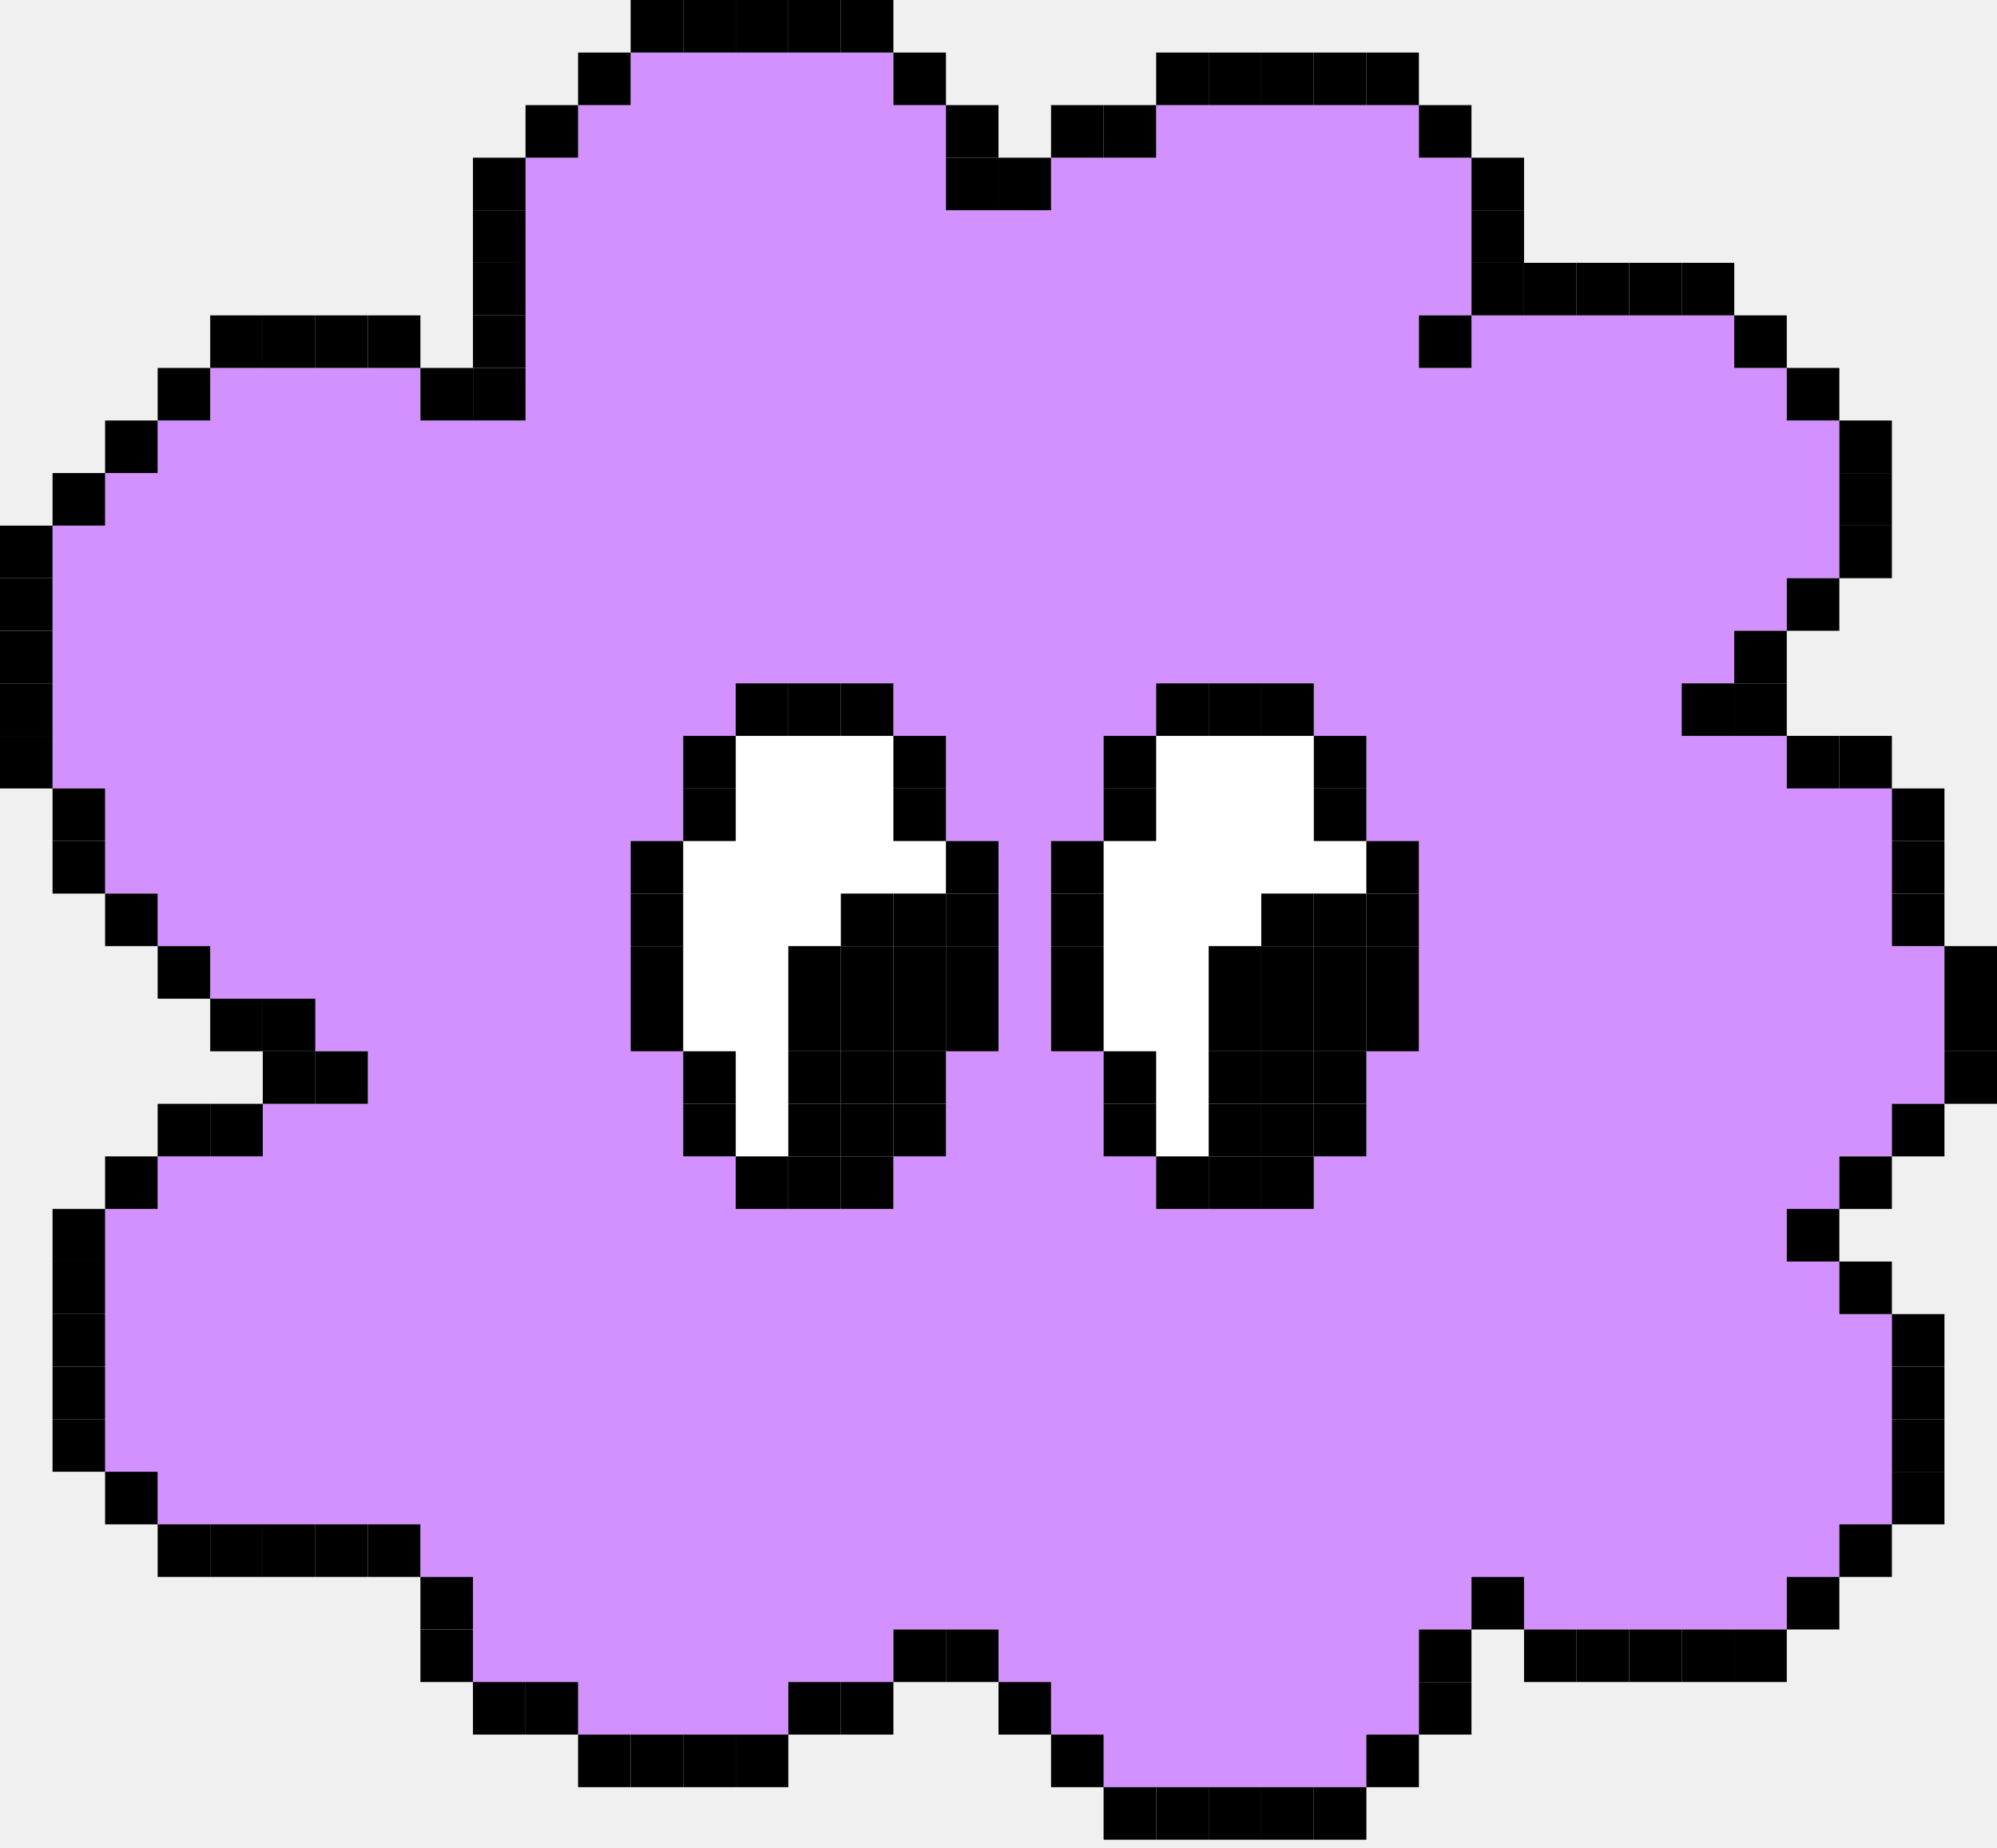
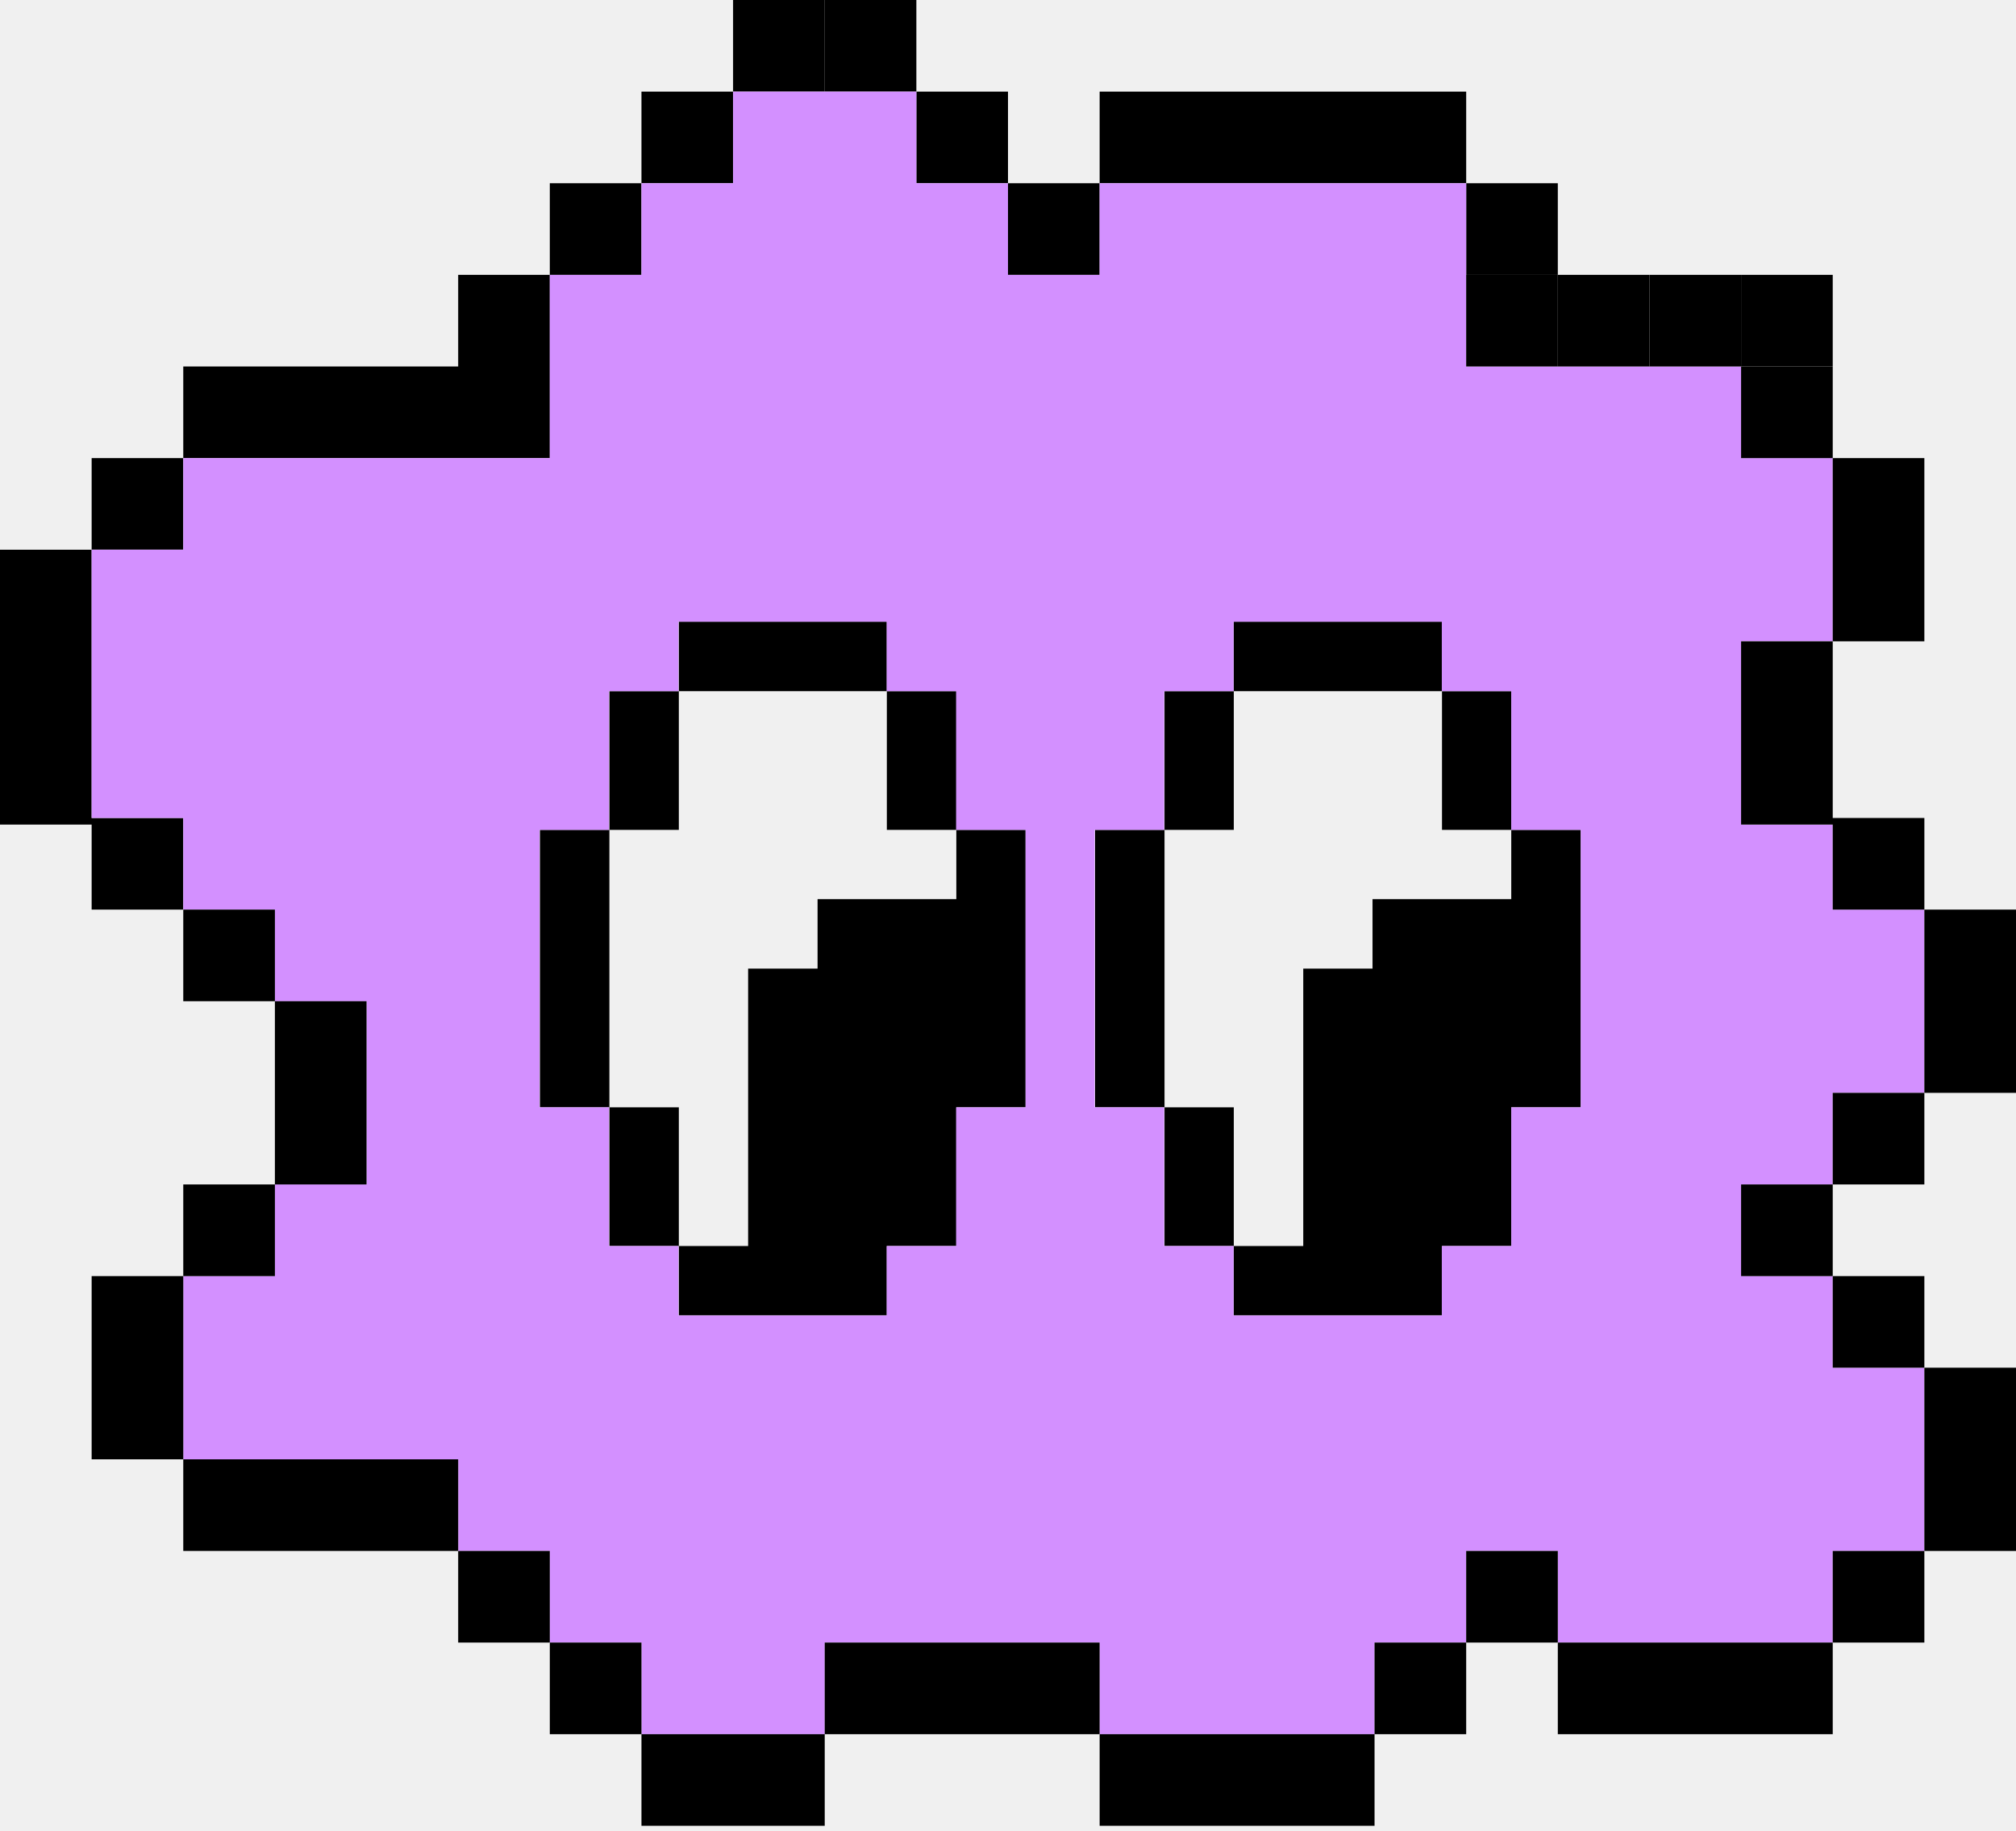
- <svg xmlns="http://www.w3.org/2000/svg" width="120" height="111" viewBox="0 0 120 111" fill="none">
-   <path d="M116.842 60V56.842H113.684V47.368H107.368V44.21H101.053V41.053H104.21V37.895H107.368V34.737H110.526V25.263H107.368V22.105H104.21V18.947H88.421V22.105H85.263V18.947H88.421V9.474H85.263V6.316H69.474V9.474H63.158V12.631H56.842V6.316H53.684V3.158H37.895V6.316H34.737V9.474H31.579V25.263H25.263V22.105H12.631V25.263H9.474V28.421H6.316V31.579H3.158V47.368H6.316V53.684H9.474V56.842H12.631V60H18.947V63.158H22.105V66.316H15.789V69.474H9.474V72.632H6.316V88.421H9.474V91.579H25.263V94.737H28.421V101.053H34.737V104.211H47.368V101.053H53.684V97.895H60V101.053H63.158V104.211H66.316V107.368H82.105V104.211H85.263V97.895H88.421V94.737H91.579V97.895H107.368V94.737H110.526V91.579H113.684V78.947H110.526V75.789H107.368V72.632H110.526V69.474H113.684V66.316H116.842V60ZM60 53.684V63.158H56.842V69.474H53.684V72.632H44.21V69.474H41.053V63.158H37.895V50.526H41.053V44.21H44.21V41.053H53.684V44.21H56.842V50.526H60V53.684ZM85.263 53.684V63.158H82.105V69.474H78.947V72.632H69.474V69.474H66.316V63.158H63.158V50.526H66.316V44.21H69.474V41.053H78.947V44.21H82.105V50.526H85.263V53.684Z" fill="#D390FF" />
-   <path d="M47.369 66.316V63.158V60V56.842H50.527V53.684H53.685H56.843V50.526H53.685V47.368V44.21H50.527H47.369H44.211V47.368V50.526H41.053V53.684V56.842V60V63.158H44.211V66.316V69.474H47.369V66.316Z" fill="white" />
-   <path d="M72.631 66.316V63.158V60V56.842H75.789V53.684H78.947H82.104V50.526H78.947V47.368V44.21H75.789H72.631H69.473V47.368V50.526H66.315V53.684V56.842V60V63.158H69.473V66.316V69.474H72.631V66.316Z" fill="white" />
-   <path d="M31.579 22.105H28.421V25.263H31.579V22.105Z" fill="black" />
-   <path d="M31.579 18.947H28.421V22.105H31.579V18.947Z" fill="black" />
-   <path d="M31.579 15.789H28.421V18.947H31.579V15.789Z" fill="black" />
-   <path d="M31.579 12.631H28.421V15.789H31.579V12.631Z" fill="black" />
-   <path d="M31.579 9.474H28.421V12.632H31.579V9.474Z" fill="black" />
-   <path d="M34.737 6.316H31.579V9.474H34.737V6.316Z" fill="black" />
-   <path d="M41.053 0H37.895V3.158H41.053V0Z" fill="black" />
-   <path d="M44.211 0H41.053V3.158H44.211V0Z" fill="black" />
-   <path d="M47.369 0H44.211V3.158H47.369V0Z" fill="black" />
-   <path d="M50.527 0H47.369V3.158H50.527V0Z" fill="black" />
-   <path d="M53.684 0H50.526V3.158H53.684V0Z" fill="black" />
-   <path d="M56.843 3.158H53.685V6.316H56.843V3.158Z" fill="black" />
-   <path d="M60 6.316H56.842V9.474H60V6.316Z" fill="black" />
-   <path d="M60 9.474H56.842V12.632H60V9.474Z" fill="black" />
-   <path d="M63.158 9.474H60.001V12.632H63.158V9.474Z" fill="black" />
-   <path d="M66.316 6.316H63.158V9.474H66.316V6.316Z" fill="black" />
-   <path d="M69.473 6.316H66.315V9.474H69.473V6.316Z" fill="black" />
-   <path d="M72.632 3.158H69.474V6.316H72.632V3.158Z" fill="black" />
-   <path d="M75.789 3.158H72.631V6.316H75.789V3.158Z" fill="black" />
-   <path d="M78.947 3.158H75.789V6.316H78.947V3.158Z" fill="black" />
-   <path d="M82.106 3.158H78.948V6.316H82.106V3.158Z" fill="black" />
-   <path d="M85.262 3.158H82.105V6.316H85.262V3.158Z" fill="black" />
-   <path d="M88.421 6.316H85.263V9.474H88.421V6.316Z" fill="black" />
-   <path d="M91.58 9.474H88.422V12.632H91.58V9.474Z" fill="black" />
-   <path d="M91.58 12.631H88.422V15.789H91.58V12.631Z" fill="black" />
-   <path d="M91.58 15.789H88.422V18.947H91.58V15.789Z" fill="black" />
-   <path d="M88.421 18.947H85.263V22.105H88.421V18.947Z" fill="black" />
-   <path d="M94.737 15.789H91.58V18.947H94.737V15.789Z" fill="black" />
-   <path d="M97.895 15.789H94.737V18.947H97.895V15.789Z" fill="black" />
-   <path d="M101.053 15.789H97.895V18.947H101.053V15.789Z" fill="black" />
-   <path d="M104.211 15.789H101.053V18.947H104.211V15.789Z" fill="black" />
-   <path d="M107.368 18.947H104.21V22.105H107.368V18.947Z" fill="black" />
-   <path d="M110.526 22.105H107.368V25.263H110.526V22.105Z" fill="black" />
-   <path d="M113.684 25.263H110.526V28.421H113.684V25.263Z" fill="black" />
-   <path d="M113.684 28.421H110.526V31.579H113.684V28.421Z" fill="black" />
-   <path d="M113.684 31.579H110.526V34.737H113.684V31.579Z" fill="black" />
-   <path d="M110.526 34.737H107.368V37.895H110.526V34.737Z" fill="black" />
-   <path d="M107.368 37.895H104.21V41.053H107.368V37.895Z" fill="black" />
-   <path d="M104.211 41.053H101.053V44.21H104.211V41.053Z" fill="black" />
-   <path d="M107.368 41.053H104.21V44.21H107.368V41.053Z" fill="black" />
-   <path d="M110.526 44.21H107.368V47.368H110.526V44.21Z" fill="black" />
-   <path d="M113.684 44.21H110.526V47.368H113.684V44.21Z" fill="black" />
-   <path d="M116.842 47.368H113.685V50.526H116.842V47.368Z" fill="black" />
-   <path d="M116.842 50.526H113.685V53.684H116.842V50.526Z" fill="black" />
-   <path d="M116.842 53.684H113.685V56.842H116.842V53.684Z" fill="black" />
-   <path d="M120 56.842H116.842V60H120V56.842Z" fill="black" />
-   <path d="M120 60H116.842V63.158H120V60Z" fill="black" />
-   <path d="M120 63.158H116.842V66.316H120V63.158Z" fill="black" />
-   <path d="M116.842 66.316H113.685V69.474H116.842V66.316Z" fill="black" />
-   <path d="M113.684 69.474H110.526V72.632H113.684V69.474Z" fill="black" />
-   <path d="M110.526 72.632H107.368V75.79H110.526V72.632Z" fill="black" />
-   <path d="M113.684 75.79H110.526V78.948H113.684V75.79Z" fill="black" />
-   <path d="M116.842 78.948H113.685V82.105H116.842V78.948Z" fill="black" />
-   <path d="M116.842 82.105H113.685V85.263H116.842V82.105Z" fill="black" />
-   <path d="M116.842 85.263H113.685V88.421H116.842V85.263Z" fill="black" />
-   <path d="M116.842 88.421H113.685V91.579H116.842V88.421Z" fill="black" />
-   <path d="M113.684 91.579H110.526V94.737H113.684V91.579Z" fill="black" />
-   <path d="M110.526 94.737H107.368V97.895H110.526V94.737Z" fill="black" />
-   <path d="M107.368 97.895H104.21V101.053H107.368V97.895Z" fill="black" />
-   <path d="M104.211 97.895H101.053V101.053H104.211V97.895Z" fill="black" />
-   <path d="M101.053 97.895H97.895V101.053H101.053V97.895Z" fill="black" />
-   <path d="M97.895 97.895H94.737V101.053H97.895V97.895Z" fill="black" />
-   <path d="M94.737 97.895H91.58V101.053H94.737V97.895Z" fill="black" />
-   <path d="M91.58 94.737H88.422V97.895H91.58V94.737Z" fill="black" />
-   <path d="M88.421 97.895H85.263V101.053H88.421V97.895Z" fill="black" />
-   <path d="M88.421 101.052H85.263V104.21H88.421V101.052Z" fill="black" />
-   <path d="M85.262 104.211H82.105V107.369H85.262V104.211Z" fill="black" />
-   <path d="M82.106 107.368H78.948V110.526H82.106V107.368Z" fill="black" />
-   <path d="M78.947 107.368H75.789V110.526H78.947V107.368Z" fill="black" />
-   <path d="M75.789 107.368H72.631V110.526H75.789V107.368Z" fill="black" />
-   <path d="M72.632 107.368H69.474V110.526H72.632V107.368Z" fill="black" />
-   <path d="M69.473 107.368H66.315V110.526H69.473V107.368Z" fill="black" />
-   <path d="M66.316 104.211H63.158V107.369H66.316V104.211Z" fill="black" />
-   <path d="M63.158 101.052H60.001V104.21H63.158V101.052Z" fill="black" />
-   <path d="M60 97.895H56.842V101.053H60V97.895Z" fill="black" />
-   <path d="M56.843 97.895H53.685V101.053H56.843V97.895Z" fill="black" />
-   <path d="M53.684 101.052H50.526V104.21H53.684V101.052Z" fill="black" />
-   <path d="M50.527 101.052H47.369V104.21H50.527V101.052Z" fill="black" />
-   <path d="M47.369 104.211H44.211V107.369H47.369V104.211Z" fill="black" />
-   <path d="M44.211 104.211H41.053V107.369H44.211V104.211Z" fill="black" />
-   <path d="M41.053 104.211H37.895V107.369H41.053V104.211Z" fill="black" />
-   <path d="M37.895 104.211H34.737V107.369H37.895V104.211Z" fill="black" />
-   <path d="M34.737 101.052H31.579V104.21H34.737V101.052Z" fill="black" />
-   <path d="M31.579 101.052H28.421V104.21H31.579V101.052Z" fill="black" />
-   <path d="M28.421 97.895H25.263V101.053H28.421V97.895Z" fill="black" />
-   <path d="M28.421 94.737H25.263V97.895H28.421V94.737Z" fill="black" />
-   <path d="M25.262 91.579H22.104V94.737H25.262V91.579Z" fill="black" />
-   <path d="M22.105 91.579H18.947V94.737H22.105V91.579Z" fill="black" />
-   <path d="M18.948 91.579H15.79V94.737H18.948V91.579Z" fill="black" />
-   <path d="M15.79 91.579H12.632V94.737H15.79V91.579Z" fill="black" />
-   <path d="M12.632 91.579H9.474V94.737H12.632V91.579Z" fill="black" />
-   <path d="M9.473 88.421H6.315V91.579H9.473V88.421Z" fill="black" />
-   <path d="M6.316 85.263H3.158V88.421H6.316V85.263Z" fill="black" />
-   <path d="M6.316 82.105H3.158V85.263H6.316V82.105Z" fill="black" />
-   <path d="M6.316 78.948H3.158V82.105H6.316V78.948Z" fill="black" />
-   <path d="M6.316 75.79H3.158V78.948H6.316V75.79Z" fill="black" />
-   <path d="M6.316 72.632H3.158V75.79H6.316V72.632Z" fill="black" />
-   <path d="M9.473 69.474H6.315V72.632H9.473V69.474Z" fill="black" />
-   <path d="M12.632 66.316H9.474V69.474H12.632V66.316Z" fill="black" />
-   <path d="M15.79 66.316H12.632V69.474H15.79V66.316Z" fill="black" />
-   <path d="M18.948 63.158H15.79V66.316H18.948V63.158Z" fill="black" />
-   <path d="M22.105 63.158H18.947V66.316H22.105V63.158Z" fill="black" />
-   <path d="M44.211 47.368H41.053V50.526H44.211V47.368Z" fill="black" />
-   <path d="M44.211 44.21H41.053V47.368H44.211V44.21Z" fill="black" />
-   <path d="M47.369 41.053H44.211V44.21H47.369V41.053Z" fill="black" />
-   <path d="M50.527 41.053H47.369V44.21H50.527V41.053Z" fill="black" />
-   <path d="M53.684 41.053H50.526V44.21H53.684V41.053Z" fill="black" />
-   <path d="M56.843 44.21H53.685V47.368H56.843V44.21Z" fill="black" />
-   <path d="M56.843 47.368H53.685V50.526H56.843V47.368Z" fill="black" />
-   <path d="M60 50.526H56.842V53.684H60V50.526Z" fill="black" />
-   <path d="M60 53.684H56.842V56.842H60V53.684Z" fill="black" />
-   <path d="M60 56.842H56.842V60H60V56.842Z" fill="black" />
-   <path d="M60 60H56.842V63.158H60V60Z" fill="black" />
-   <path d="M56.843 63.158H53.685V66.316H56.843V63.158Z" fill="black" />
-   <path d="M56.843 60H53.685V63.158H56.843V60Z" fill="black" />
-   <path d="M56.843 56.842H53.685V60H56.843V56.842Z" fill="black" />
-   <path d="M56.843 53.684H53.685V56.842H56.843V53.684Z" fill="black" />
-   <path d="M53.684 53.684H50.526V56.842H53.684V53.684Z" fill="black" />
-   <path d="M50.527 56.842H47.369V60H50.527V56.842Z" fill="black" />
-   <path d="M50.527 60H47.369V63.158H50.527V60Z" fill="black" />
-   <path d="M50.527 63.158H47.369V66.316H50.527V63.158Z" fill="black" />
-   <path d="M50.527 66.316H47.369V69.474H50.527V66.316Z" fill="black" />
-   <path d="M53.684 66.316H50.526V69.474H53.684V66.316Z" fill="black" />
-   <path d="M53.684 63.158H50.526V66.316H53.684V63.158Z" fill="black" />
-   <path d="M53.684 60H50.526V63.158H53.684V60Z" fill="black" />
-   <path d="M53.684 56.842H50.526V60H53.684V56.842Z" fill="black" />
-   <path d="M56.843 66.316H53.685V69.474H56.843V66.316Z" fill="black" />
-   <path d="M53.684 69.474H50.526V72.632H53.684V69.474Z" fill="black" />
-   <path d="M50.527 69.474H47.369V72.632H50.527V69.474Z" fill="black" />
-   <path d="M47.369 69.474H44.211V72.632H47.369V69.474Z" fill="black" />
-   <path d="M44.211 66.316H41.053V69.474H44.211V66.316Z" fill="black" />
-   <path d="M44.211 63.158H41.053V66.316H44.211V63.158Z" fill="black" />
-   <path d="M41.053 60H37.895V63.158H41.053V60Z" fill="black" />
-   <path d="M41.053 56.842H37.895V60H41.053V56.842Z" fill="black" />
-   <path d="M41.053 53.684H37.895V56.842H41.053V53.684Z" fill="black" />
-   <path d="M41.053 50.526H37.895V53.684H41.053V50.526Z" fill="black" />
-   <path d="M69.473 47.368H66.315V50.526H69.473V47.368Z" fill="black" />
-   <path d="M69.473 44.21H66.315V47.368H69.473V44.21Z" fill="black" />
-   <path d="M72.632 41.053H69.474V44.21H72.632V41.053Z" fill="black" />
-   <path d="M75.789 41.053H72.631V44.21H75.789V41.053Z" fill="black" />
-   <path d="M78.947 41.053H75.789V44.21H78.947V41.053Z" fill="black" />
-   <path d="M82.106 44.21H78.948V47.368H82.106V44.21Z" fill="black" />
-   <path d="M82.106 47.368H78.948V50.526H82.106V47.368Z" fill="black" />
-   <path d="M85.262 50.526H82.105V53.684H85.262V50.526Z" fill="black" />
-   <path d="M85.262 53.684H82.105V56.842H85.262V53.684Z" fill="black" />
-   <path d="M85.262 56.842H82.105V60H85.262V56.842Z" fill="black" />
-   <path d="M85.262 60H82.105V63.158H85.262V60Z" fill="black" />
-   <path d="M82.106 63.158H78.948V66.316H82.106V63.158Z" fill="black" />
-   <path d="M82.106 60H78.948V63.158H82.106V60Z" fill="black" />
-   <path d="M82.106 56.842H78.948V60H82.106V56.842Z" fill="black" />
-   <path d="M82.106 53.684H78.948V56.842H82.106V53.684Z" fill="black" />
-   <path d="M78.947 53.684H75.789V56.842H78.947V53.684Z" fill="black" />
-   <path d="M75.789 56.842H72.631V60H75.789V56.842Z" fill="black" />
-   <path d="M75.789 60H72.631V63.158H75.789V60Z" fill="black" />
-   <path d="M75.789 63.158H72.631V66.316H75.789V63.158Z" fill="black" />
-   <path d="M75.789 66.316H72.631V69.474H75.789V66.316Z" fill="black" />
-   <path d="M78.947 66.316H75.789V69.474H78.947V66.316Z" fill="black" />
-   <path d="M78.947 63.158H75.789V66.316H78.947V63.158Z" fill="black" />
-   <path d="M78.947 60H75.789V63.158H78.947V60Z" fill="black" />
-   <path d="M78.947 56.842H75.789V60H78.947V56.842Z" fill="black" />
-   <path d="M82.106 66.316H78.948V69.474H82.106V66.316Z" fill="black" />
-   <path d="M78.947 69.474H75.789V72.632H78.947V69.474Z" fill="black" />
-   <path d="M75.789 69.474H72.631V72.632H75.789V69.474Z" fill="black" />
-   <path d="M72.632 69.474H69.474V72.632H72.632V69.474Z" fill="black" />
-   <path d="M69.473 66.316H66.315V69.474H69.473V66.316Z" fill="black" />
-   <path d="M69.473 63.158H66.315V66.316H69.473V63.158Z" fill="black" />
-   <path d="M66.316 60H63.158V63.158H66.316V60Z" fill="black" />
-   <path d="M66.316 56.842H63.158V60H66.316V56.842Z" fill="black" />
-   <path d="M66.316 53.684H63.158V56.842H66.316V53.684Z" fill="black" />
-   <path d="M66.316 50.526H63.158V53.684H66.316V50.526Z" fill="black" />
-   <path d="M18.948 60H15.79V63.158H18.948V60Z" fill="black" />
-   <path d="M15.79 60H12.632V63.158H15.79V60Z" fill="black" />
-   <path d="M9.473 53.684H6.315V56.842H9.473V53.684Z" fill="black" />
-   <path d="M12.632 56.842H9.474V60H12.632V56.842Z" fill="black" />
-   <path d="M6.316 50.526H3.158V53.684H6.316V50.526Z" fill="black" />
-   <path d="M6.316 47.368H3.158V50.526H6.316V47.368Z" fill="black" />
-   <path d="M3.158 44.21H0V47.368H3.158V44.21Z" fill="black" />
-   <path d="M3.158 41.053H0V44.21H3.158V41.053Z" fill="black" />
-   <path d="M3.158 37.895H0V41.053H3.158V37.895Z" fill="black" />
-   <path d="M3.158 34.737H0V37.895H3.158V34.737Z" fill="black" />
-   <path d="M3.158 31.579H0V34.737H3.158V31.579Z" fill="black" />
-   <path d="M37.895 3.158H34.737V6.316H37.895V3.158Z" fill="black" />
-   <path d="M28.421 22.105H25.263V25.263H28.421V22.105Z" fill="black" />
-   <path d="M25.262 18.947H22.104V22.105H25.262V18.947Z" fill="black" />
-   <path d="M22.105 18.947H18.947V22.105H22.105V18.947Z" fill="black" />
-   <path d="M18.948 18.947H15.79V22.105H18.948V18.947Z" fill="black" />
-   <path d="M15.79 18.947H12.632V22.105H15.79V18.947Z" fill="black" />
-   <path d="M12.632 22.105H9.474V25.263H12.632V22.105Z" fill="black" />
-   <path d="M9.473 25.263H6.315V28.421H9.473V25.263Z" fill="black" />
-   <path d="M6.316 28.421H3.158V31.579H6.316V28.421Z" fill="black" />
+ <svg xmlns="http://www.w3.org/2000/svg" width="120" height="109" viewBox="0 0 120 109" fill="none">
+   <g clip-path="url(#clip0_1741_64)">
+     <path d="M40.407 45.273V41.149H36.273V45.273V49.407H40.407V45.273Z" fill="black" />
+     <path d="M48.665 37.015H44.531H40.407V41.149H44.531H48.665H52.789V37.015H48.665Z" fill="black" />
+     <path d="M52.789 49.407H56.924V45.273V41.149H52.789V45.273V49.407Z" fill="black" />
+     <path d="M52.789 53.531H48.665V57.665H44.531V61.789V65.924V70.058V74.182H40.407V78.316H44.531H48.665H52.789V74.182H56.924V70.058V65.924H61.047V61.789V57.665V53.531V49.407H56.924V53.531H52.789Z" fill="black" />
+     <path d="M40.407 65.924H36.273V70.058V74.182H40.407V70.058V65.924Z" fill="black" />
+     <path d="M36.273 57.665V53.531V49.407H32.138V53.531V57.665V61.789V65.924H36.273V61.789V57.665Z" fill="black" />
+     <path d="M73.44 45.273V41.149H69.316V45.273V49.407H73.44V45.273Z" fill="black" />
+     <path d="M81.698 37.015H77.575H73.44V41.149H77.575H81.698H85.833V37.015H81.698Z" fill="black" />
+     <path d="M85.833 49.407H89.956V45.273V41.149H85.833V45.273V49.407Z" fill="black" />
+     <path d="M85.833 53.531H81.698V57.665H77.575V61.789V65.924V70.058V74.182H73.44V78.316H77.575H81.698H85.833V74.182H89.956V70.058V65.924H94.091V61.789V57.665V53.531V49.407H89.956V53.531H85.833Z" fill="black" />
+     <path d="M73.44 65.924H69.316V70.058V74.182H73.44V70.058V65.924Z" fill="black" />
+     <path d="M69.316 57.665V53.531V49.407H65.182V53.531V57.665V61.789V65.924H69.316V61.789V57.665Z" fill="black" />
+     <path d="M0 38.182V43.636V49.091H5.455V54.153H10.909V48.698H5.455V43.636V38.182V32.727H0V38.182Z" fill="black" />
+     <path d="M10.909 27.273H5.455V32.727H10.909V27.273Z" fill="black" />
+     <path d="M21.818 27.273H27.273H32.727V21.818V16.363H27.273V21.818H21.818H16.364H10.909V27.273H16.364H21.818Z" fill="black" />
+     <path d="M38.182 10.909H32.727V16.364H38.182V10.909Z" fill="black" />
+     <path d="M43.636 5.455H38.182V10.909H43.636V5.455Z" fill="black" />
+     <path d="M49.091 0H43.636V5.455H49.091V0Z" fill="black" />
+     <path d="M54.545 0H49.091V5.455H54.545V0Z" fill="black" />
+     <path d="M60 5.455H54.545V10.909H60V5.455Z" fill="black" />
+     <path d="M65.454 10.909H60V16.364H65.454V10.909Z" fill="black" />
+     <path d="M83.771 5.455H81.818H76.364H70.909H65.455V10.909H70.909H76.364H81.818H83.771H87.273V5.455H83.771Z" fill="black" />
+     <path d="M92.727 10.909H87.273V16.364H92.727V10.909Z" fill="black" />
+     <path d="M109.091 54.153V49.091H103.636V38.182H109.091V27.273H103.636V21.818H92.727H87.273V16.364V10.909H65.455V16.364H60V10.909H54.545V5.455H43.636V10.909H38.182V16.364H32.727V27.273H10.909V32.727H5.455V48.698H10.909V54.153H16.364V59.607H21.818V70.516H16.364V75.971H10.909V86.88H16.364H27.273V92.335H32.727V97.789H38.182V103.244H49.091V97.789H65.455V103.244H81.818V97.789H87.273V92.335H92.727V97.789H109.091V92.335H114.546V81.425H109.091V75.971H103.636V70.516H109.091V65.062H114.546V54.153H109.091ZM61.047 53.531V65.924H56.913V74.182H52.778V78.316H40.386V74.182H36.251V65.924H32.116V49.407H36.251V41.149H40.386V37.015H52.778V41.149H56.913V49.407H61.047V53.542V53.531ZM94.091 53.531V65.924H89.956V74.182H85.822V78.316H73.429V74.182H69.295V65.924H65.16V49.407H69.295V41.149H73.429V37.015H85.822V41.149H89.956V49.407H94.091V53.542V53.531Z" fill="#D390FF" />
+     <path d="M92.727 16.363H87.273V21.818H92.727V16.363Z" fill="black" />
+     <path d="M98.182 16.363H92.727V21.818H98.182V16.363Z" fill="black" />
+     <path d="M103.636 16.363H98.182V21.818H103.636V16.363Z" fill="black" />
+     <path d="M109.091 16.363H103.636V21.818H109.091V16.363Z" fill="black" />
+     <path d="M109.091 21.818H103.636V27.273H109.091V21.818Z" fill="black" />
+     <path d="M114.545 32.727V27.273H109.091V32.727V38.182H114.545V32.727Z" fill="black" />
+     <path d="M109.091 48.698V43.636V38.182H103.636V43.636V49.091H109.091V54.153H114.546V48.698H109.091Z" fill="black" />
+     <path d="M114.545 59.607V65.062H120V59.607V54.153H114.545V59.607Z" fill="black" />
+     <path d="M114.545 65.062H109.091V70.516H114.545V65.062Z" fill="black" />
+     <path d="M109.091 70.516H103.636V75.971H109.091V70.516Z" fill="black" />
+     <path d="M114.545 75.971H109.091V81.425H114.545V75.971Z" fill="black" />
+     <path d="M114.545 92.335H120V86.88V81.425H114.545V86.88V92.335Z" fill="black" />
+     <path d="M114.545 92.335H109.091V97.789H114.545V92.335Z" fill="black" />
+     <path d="M98.182 97.789H92.727V103.244H98.182H103.636H109.091V97.789H103.636H98.182Z" fill="black" />
+     <path d="M92.727 92.335H87.273V97.789H92.727V92.335Z" fill="black" />
+     <path d="M87.273 97.789H81.818V103.244H87.273V97.789Z" fill="black" />
+     <path d="M70.909 103.244H65.455V108.698H70.909H76.364H81.818V103.244H76.364H70.909Z" fill="black" />
+     <path d="M60 97.789H54.545H49.091V103.244H54.545H60H65.454V97.789H60Z" fill="black" />
+     <path d="M38.182 103.244V108.698H43.636H49.091V103.244H43.636H38.182Z" fill="black" />
+     <path d="M38.182 97.789H32.727V103.244H38.182V97.789Z" fill="black" />
+     <path d="M32.727 92.335H27.273V97.789H32.727V92.335Z" fill="black" />
+     <path d="M27.273 86.88H21.818H16.364H10.909V92.334H16.364H21.818H27.273V86.88Z" fill="black" />
+     <path d="M5.455 81.425V86.88H10.909V81.425V75.971H5.455V81.425Z" fill="black" />
+     <path d="M16.364 70.516H10.909V75.971H16.364V70.516Z" fill="black" />
+     <path d="M16.363 70.516H21.818V65.062V59.607H16.363V65.062V70.516Z" fill="black" />
+     <path d="M16.364 54.153H10.909V59.607H16.364V54.153Z" fill="black" />
+   </g>
+   <defs>
+     <clipPath id="clip0_1741_64">
+       <rect width="120" height="108.698" fill="white" />
+     </clipPath>
+   </defs>
</svg>
